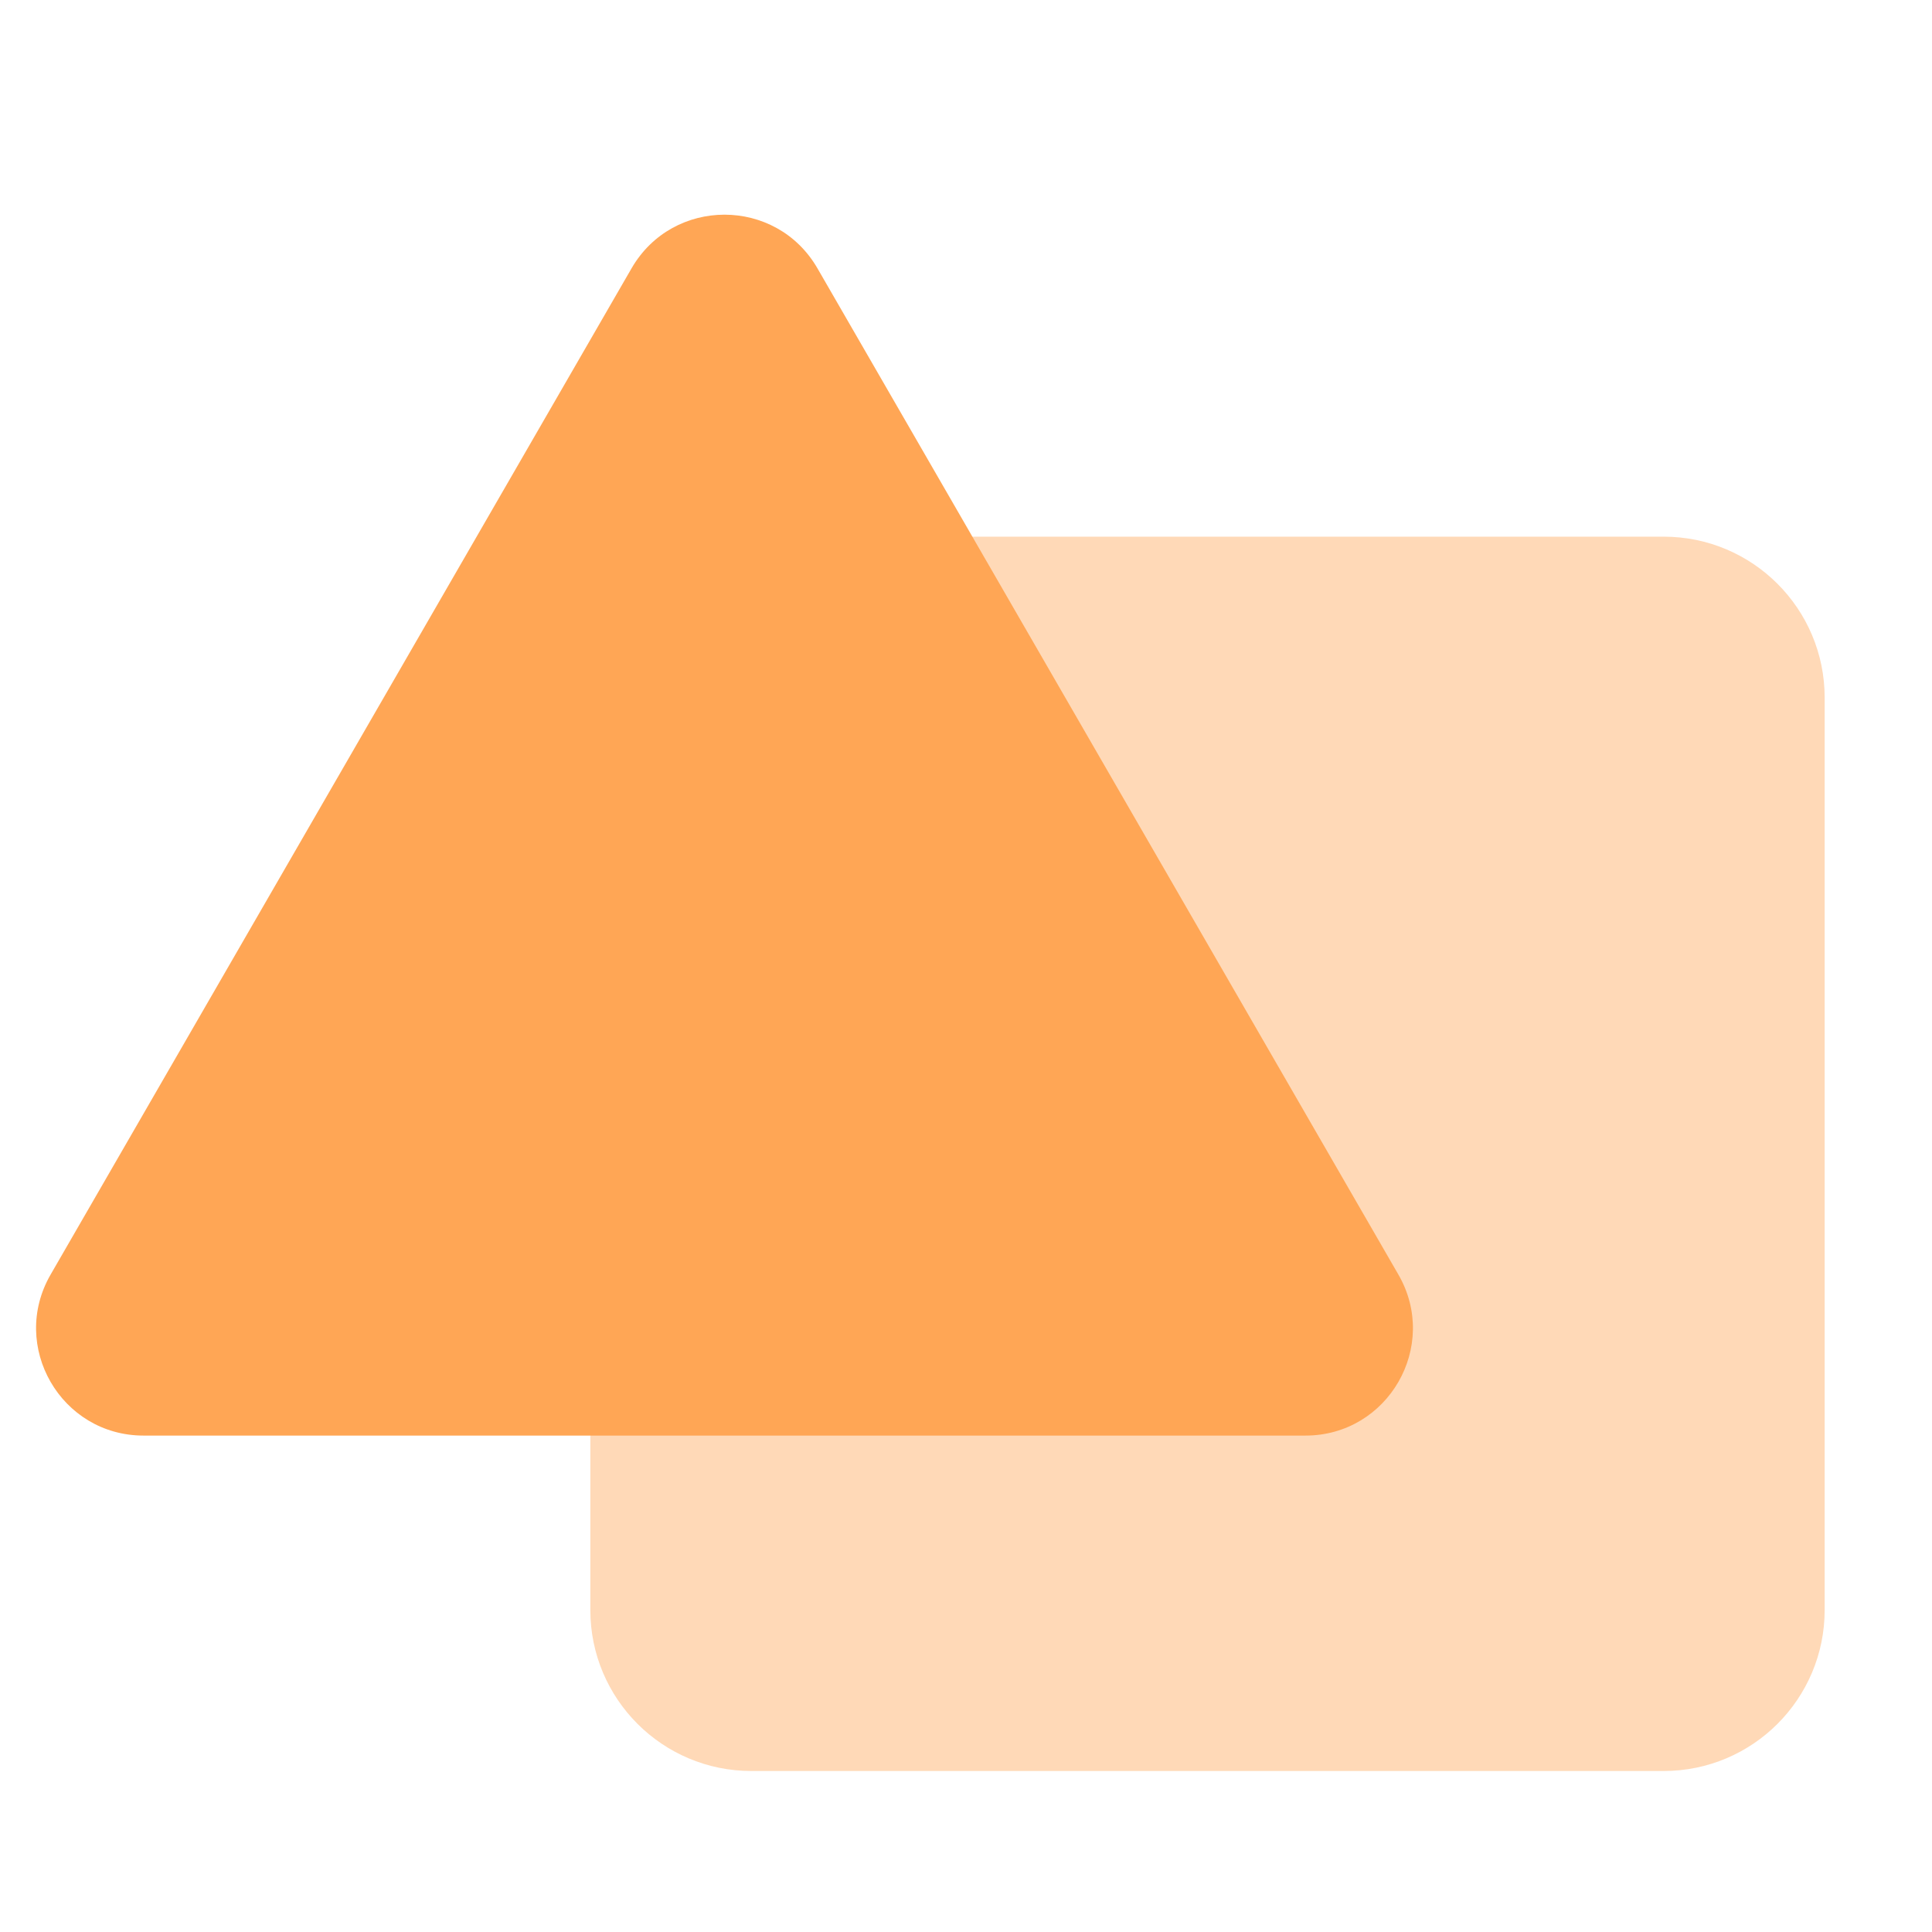
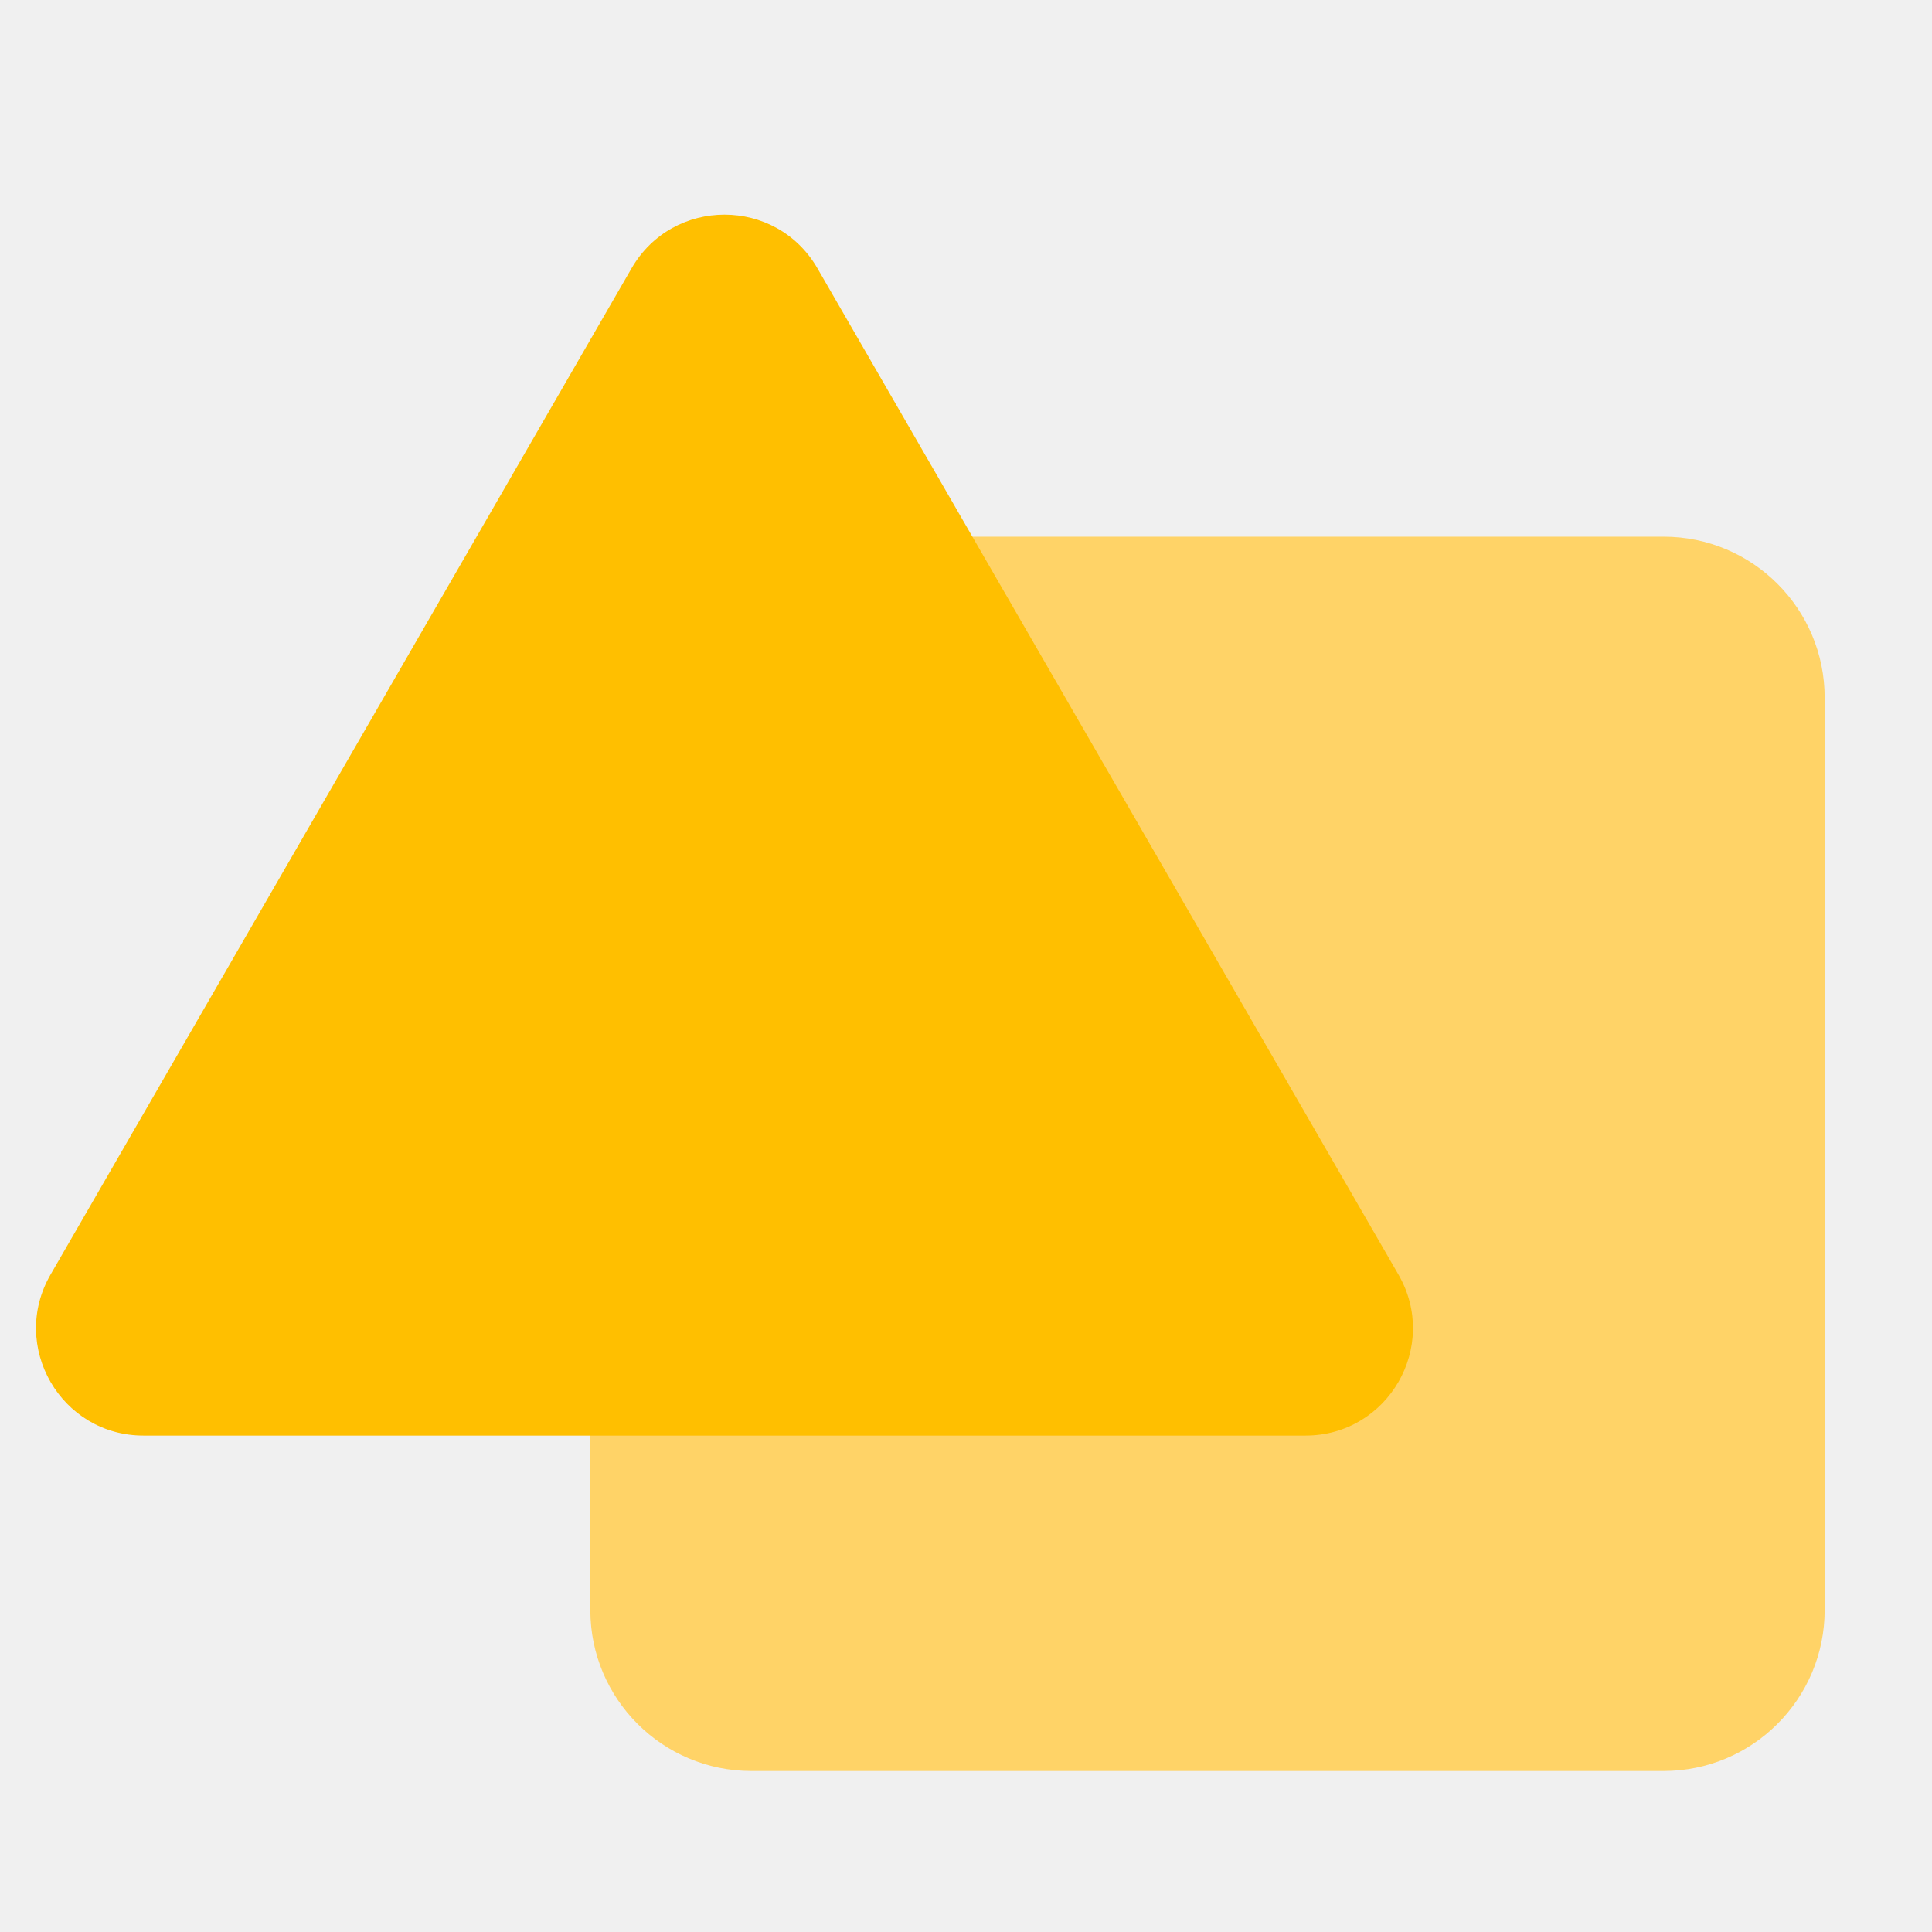
- <svg xmlns="http://www.w3.org/2000/svg" width="18" height="18" viewBox="0 0 18 18" fill="none">
-   <g clip-path="url(#clip0)">
-     <rect width="36" height="36" fill="white" transform="scale(0.5)" />
-     <rect width="23" height="23" rx="3" transform="translate(5.5 5) scale(0.5)" fill="#FFD9B7" />
-     <path d="M14.768 3C15.538 1.667 17.462 1.667 18.232 3L29.057 21.75C29.827 23.083 28.865 24.75 27.325 24.75L5.675 24.75C4.135 24.75 3.173 23.083 3.943 21.75L14.768 3Z" transform="translate(-1.5 1) scale(0.5)" fill="#FFA655" />
-   </g>
-   <defs>
-     <clipPath id="clip0">
-       <rect width="36" height="36" fill="white" transform="scale(0.5)" />
-     </clipPath>
-   </defs>
+ <svg xmlns="http://www.w3.org/2000/svg" width="18" height="18" fill="none">
+   <rect width="23" height="23" rx="3" transform="matrix(.5 0 0 .5 5.5 5)" fill="#FFD367" />
+   <path d="M5.884 2.5c.385-.667 1.347-.667 1.732 0l5.413 9.375c.385.667-.096 1.5-.866 1.5H1.337c-.77 0-1.251-.833-.866-1.5L5.884 2.5z" fill="#ffbf00" />
</svg>
